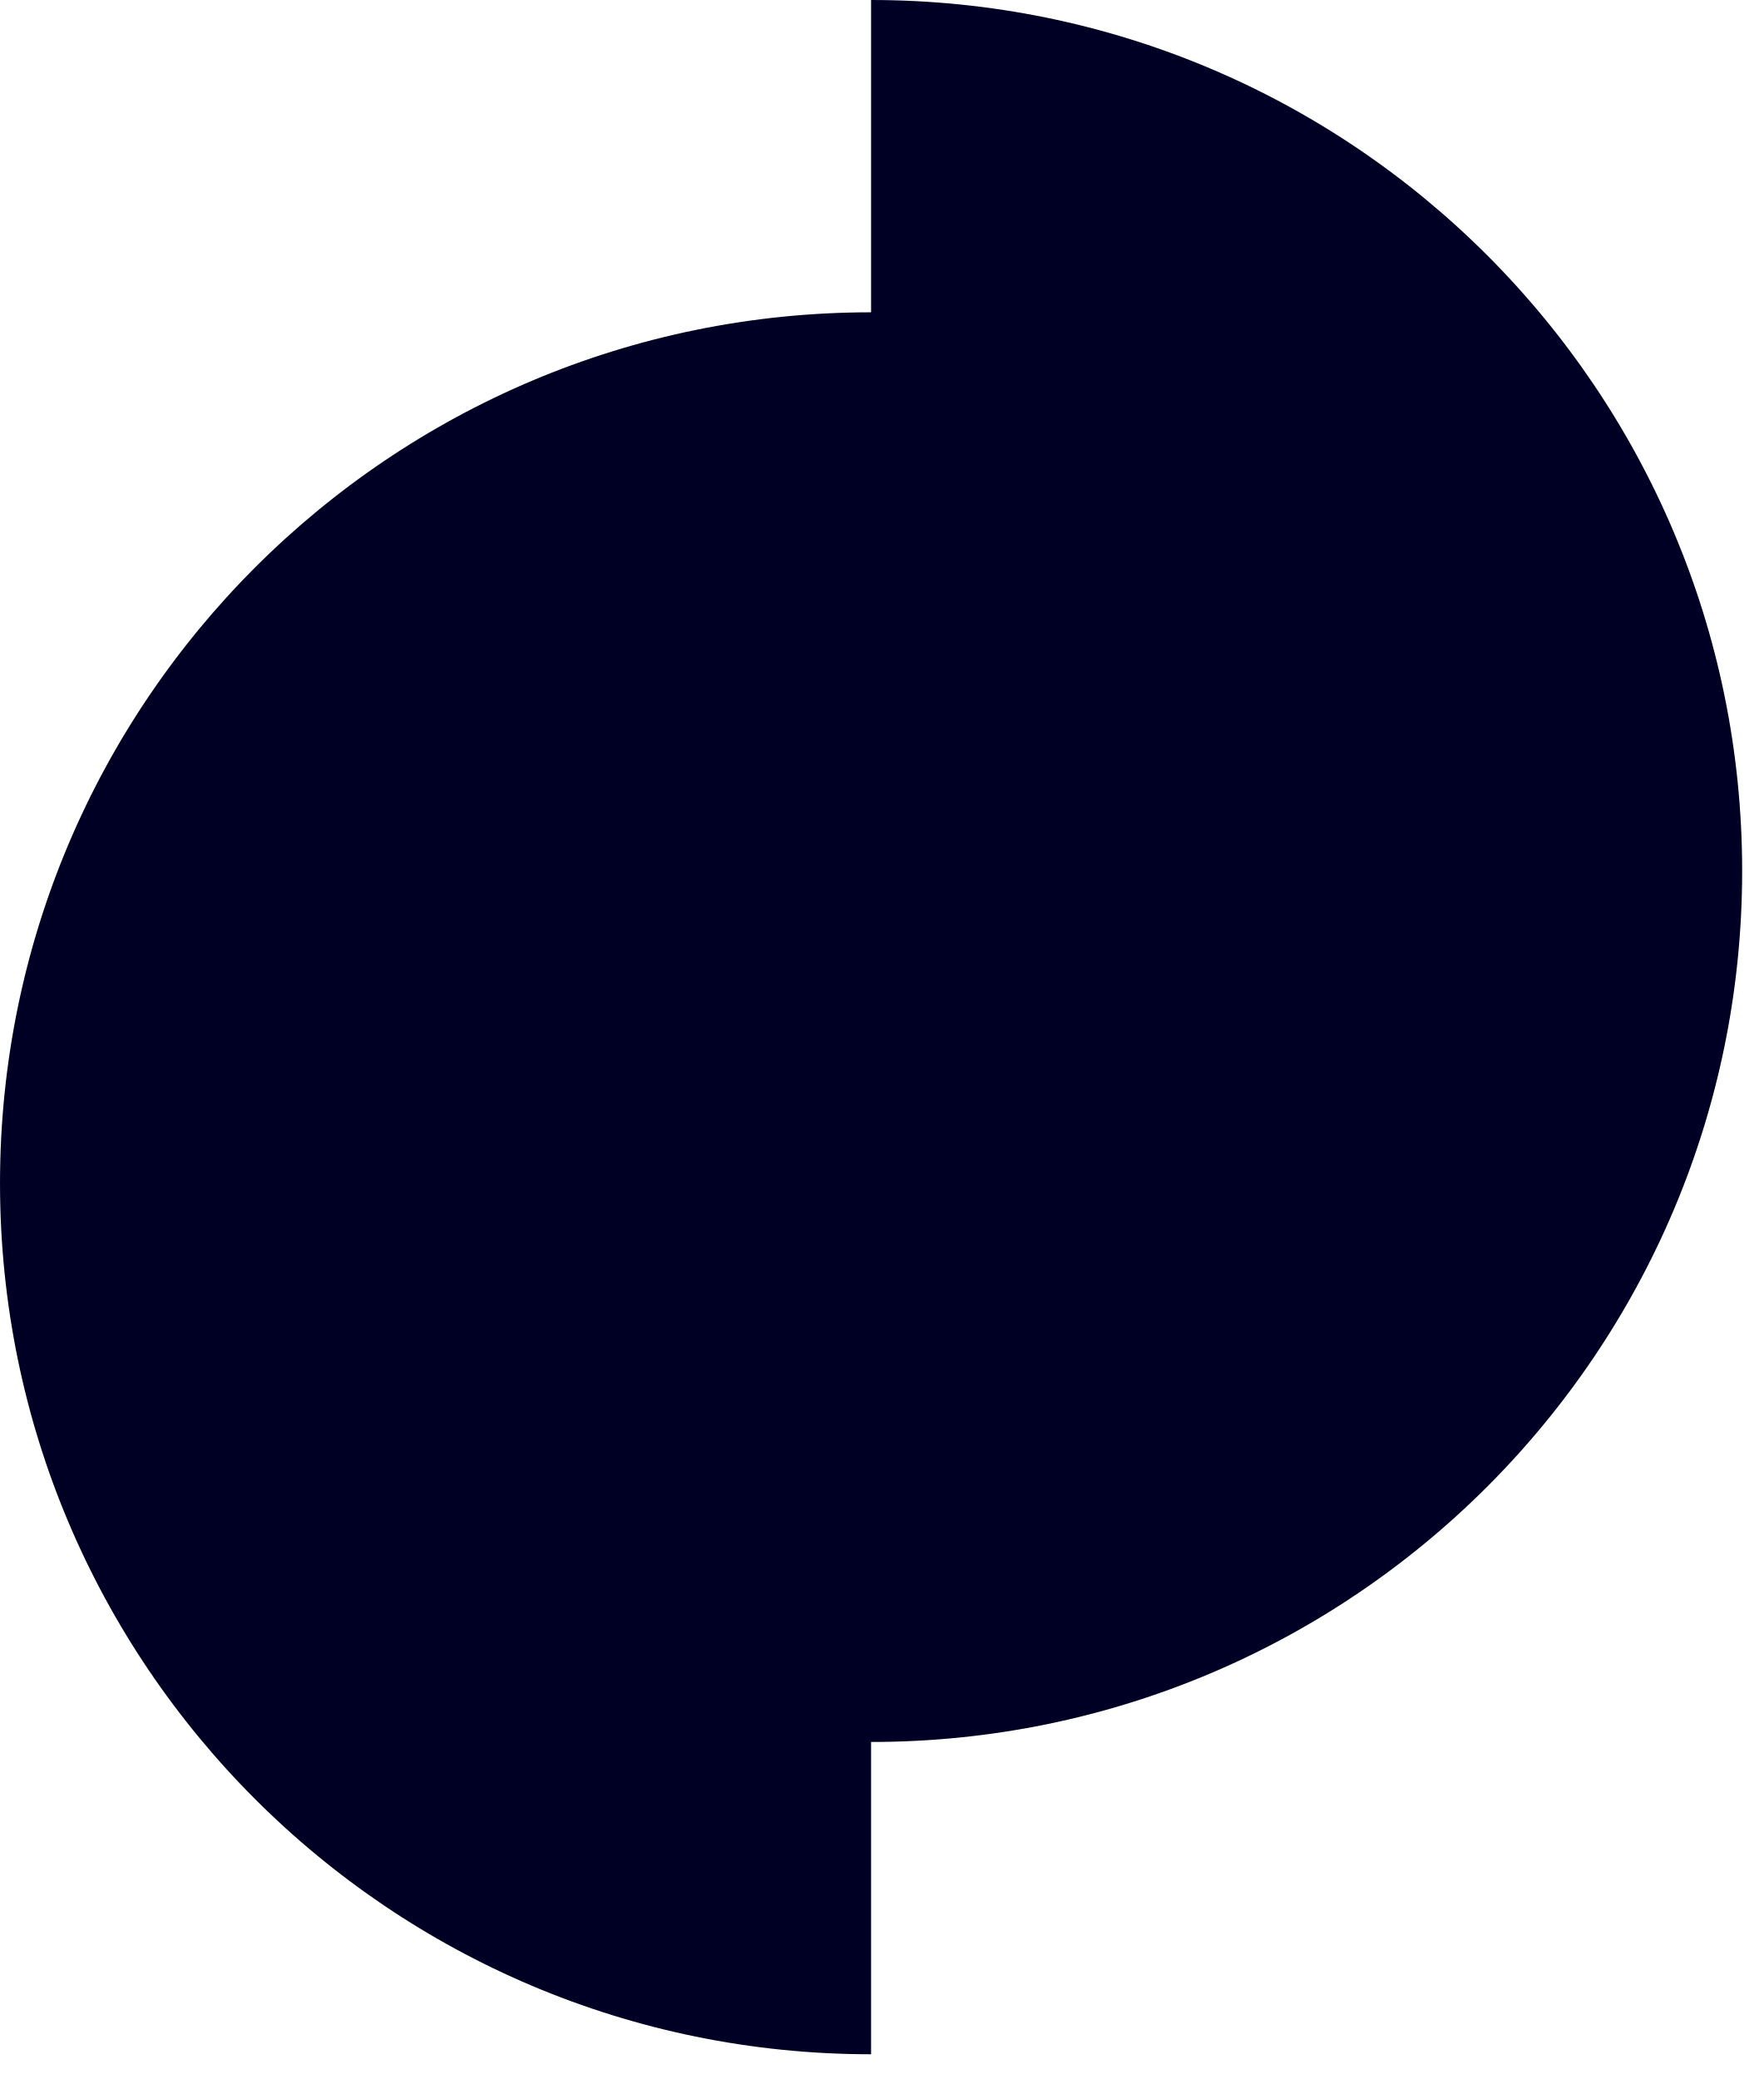
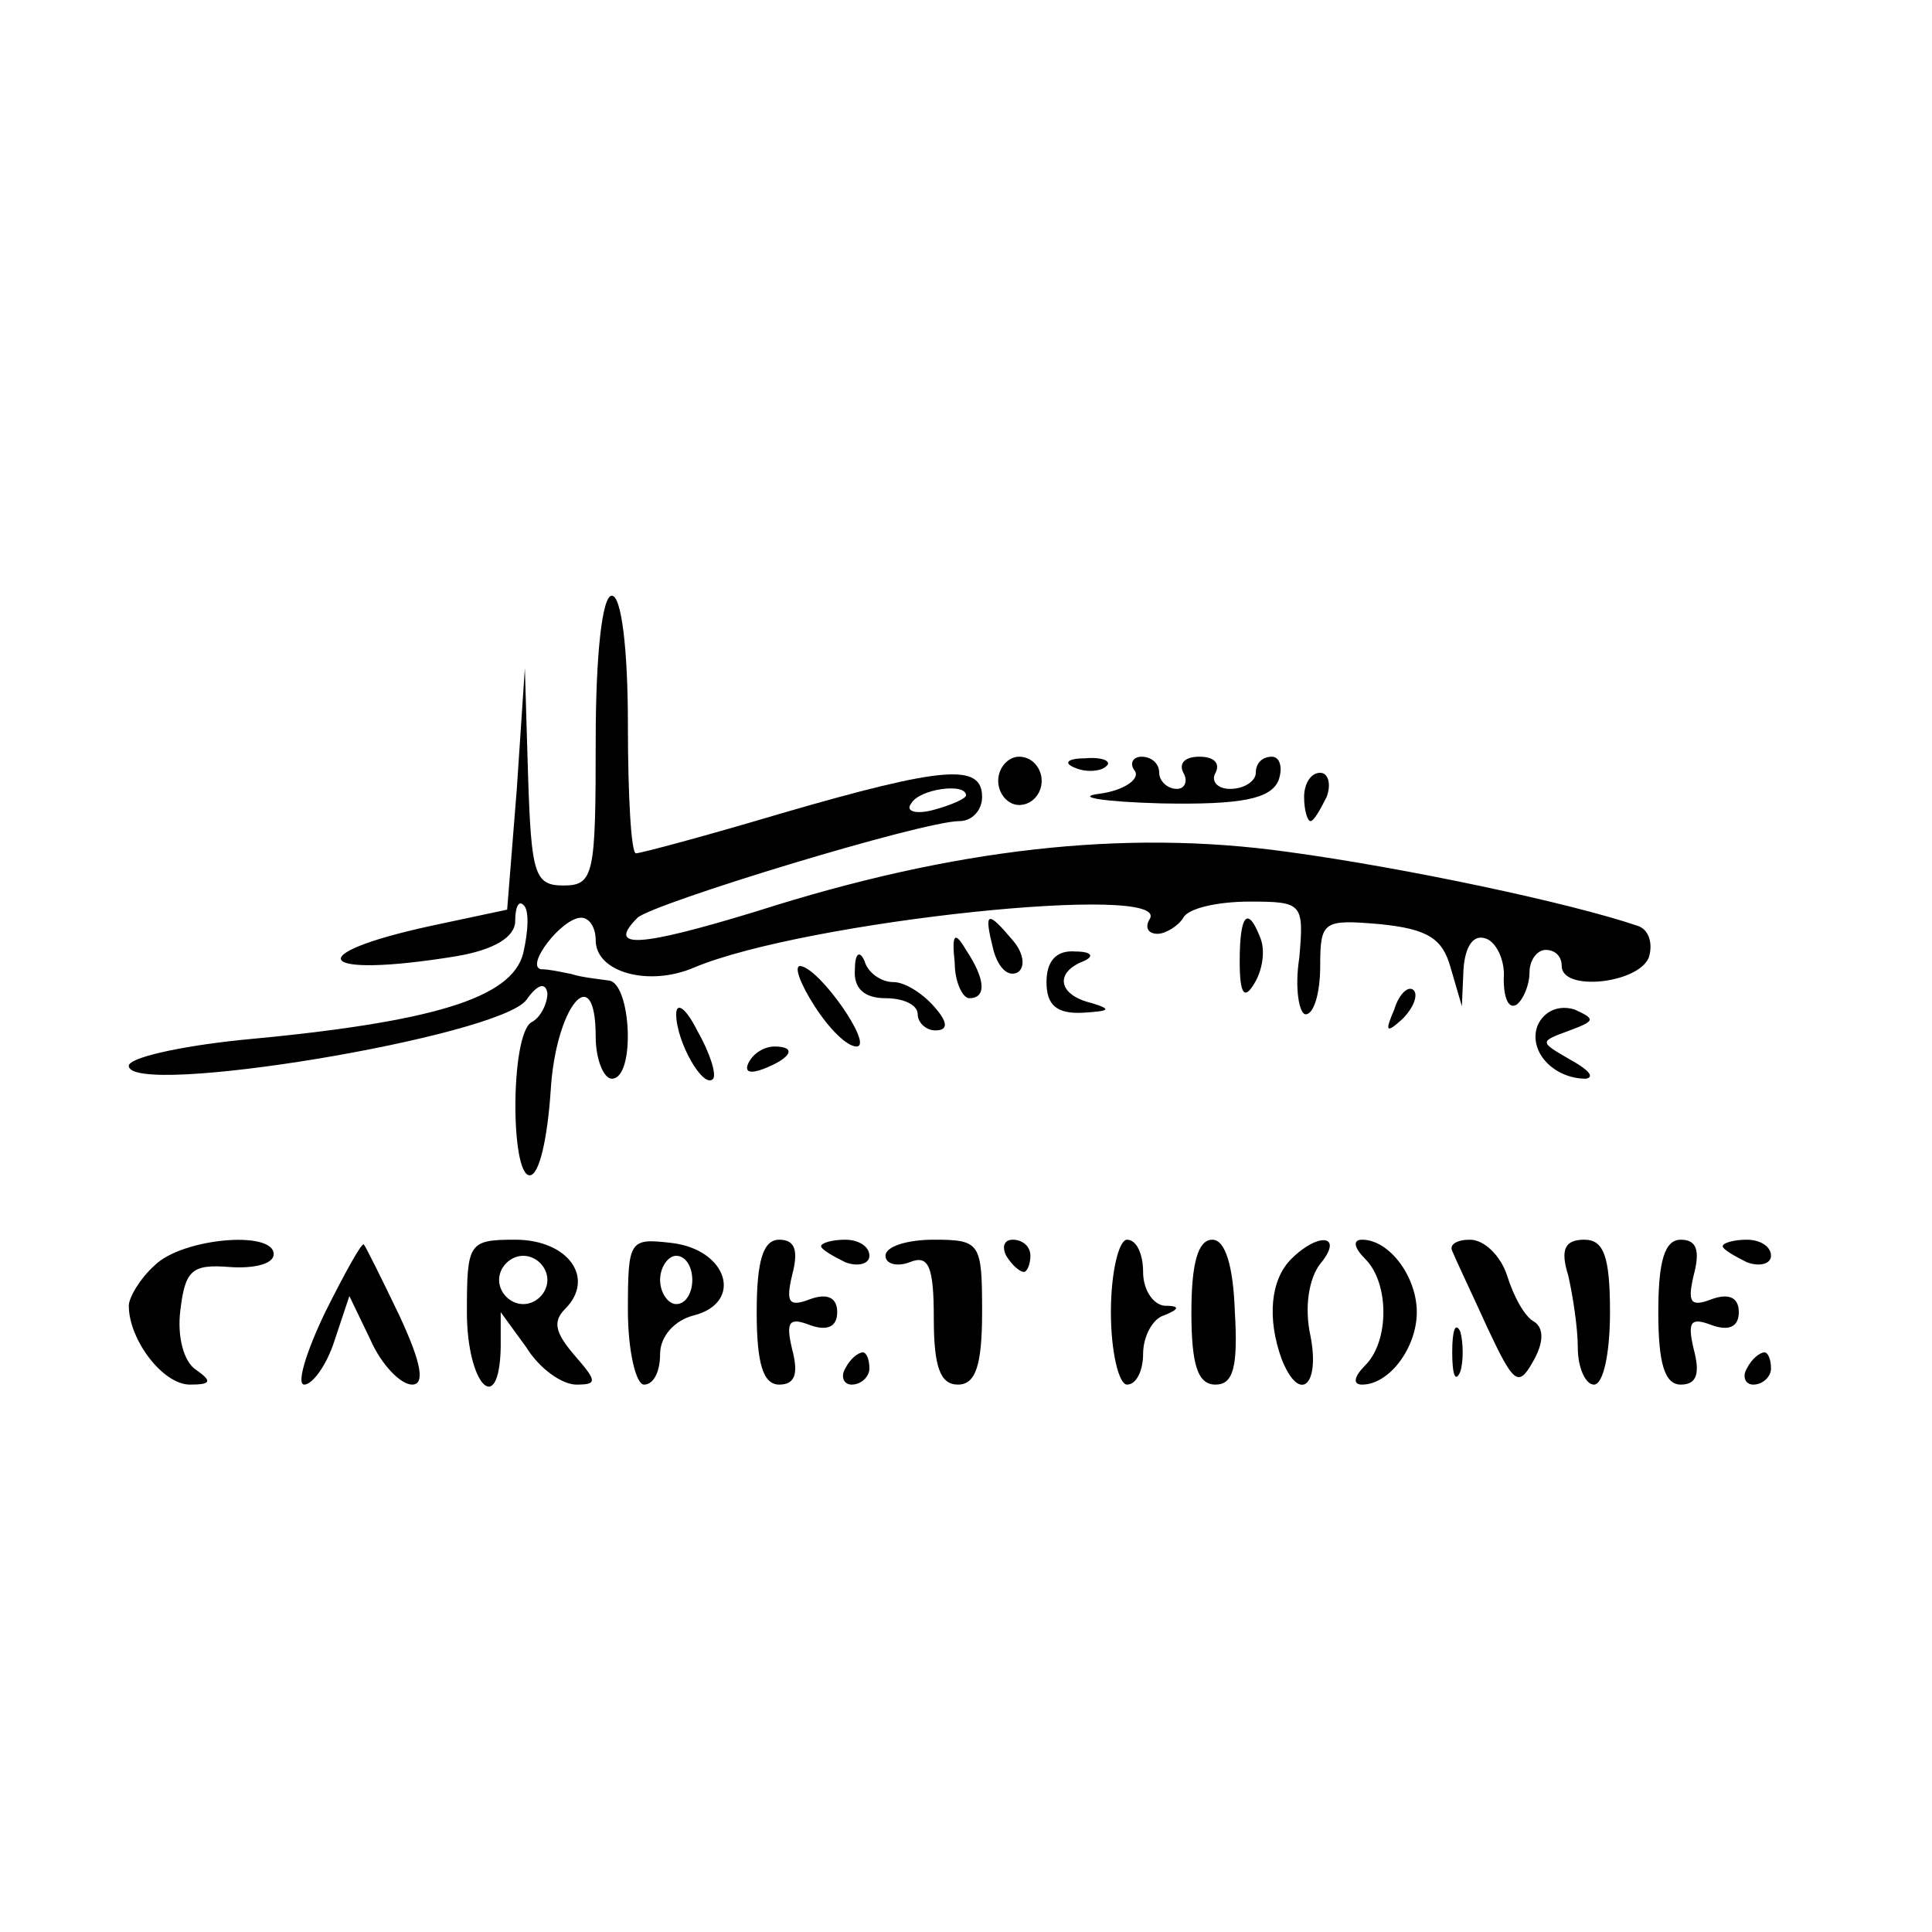
- <svg xmlns="http://www.w3.org/2000/svg" width="67" height="79" fill="none">
-   <path d="M33.097 78.06a33.096 33.096 0 1 1 0-66.193V78.06ZM33.097 0a33.096 33.096 0 1 1 0 66.193V0Z" fill="#000024" />
+ <svg xmlns="http://www.w3.org/2000/svg" version="1.0" width="120pt" height="120pt" viewBox="0 0 120 120" preserveAspectRatio="xMidYMid meet">
+   <g transform="translate(0,120) scale(0.1,-0.1)" fill="#000000" stroke="none">
+     <path d="M370 740 c0 -83 -1 -90 -20 -90 -18 0 -20 7 -22 68 l-2 67 -5 -75 -6  -75 -47 -10 c-83 -18 -71 -33 15 -19 24 4 37 12 37 22 0 8 2 13 5 10 4 -3 3  -17 0 -30 -7 -28 -56 -43 -176 -54 -38 -4 -69 -11 -69 -16 0 -20 230 18 247  41 7 10 12 11 13 4 0 -6 -4 -15 -10 -18 -13 -8 -13 -95 -1 -95 6 0 11 23 13  52 3 53 28 83 28 34 0 -14 5 -26 10 -26 15 0 12 60 -2 61 -7 1 -17 2 -23 4 -5  1 -14 3 -19 3 -10 2 13 32 25 32 5 0 9 -6 9 -14 0 -20 33 -29 61 -17 69 29  298 53 283 30 -3 -5 -1 -9 5 -9 5 0 13 5 16 10 3 6 22 10 41 10 33 0 34 -1 31  -35 -3 -19 0 -35 4 -35 5 0 9 13 9 30 0 28 2 29 37 26 30 -3 39 -9 44 -27 l7  -24 1 23 c1 14 6 22 14 19 6 -2 12 -13 11 -25 0 -12 3 -19 8 -16 4 3 8 12 8  20 0 8 5 14 10 14 6 0 10 -4 10 -10 0 -16 47 -11 54 5 3 9 0 18 -7 20 -41 14  -144 36 -218 46 -101 14 -207 2 -329 -37 -72 -22 -94 -24 -74 -4 10 9 177 60  200 60 8 0 14 7 14 15 0 21 -24 19 -124 -10 -47 -14 -88 -25 -91 -25 -3 0 -5  36 -5 80 0 47 -4 80 -10 80 -6 0 -10 -37 -10 -90z m230 -34 c0 -2 -9 -6 -20  -9 -11 -3 -18 -1 -14 4 5 9 34 13 34 5z" />
+     <path d="M620 715 c0 -8 6 -15 13 -15 8 0 14 7 14 15 0 8 -6 15 -14 15 -7 0  -13 -7 -13 -15z" />
+     <path d="M668 723 c7 -3 16 -2 19 1 4 3 -2 6 -13 5 -11 0 -14 -3 -6 -6z" />
+     <path d="M705 721 c3 -5 -7 -12 -22 -14 -16 -2 2 -5 38 -6 51 -1 68 3 73 14 3  8 1 15 -4 15 -6 0 -10 -4 -10 -10 0 -5 -7 -10 -16 -10 -8 0 -12 5 -9 10 3 6  -1 10 -10 10 -9 0 -13 -4 -10 -10 3 -5 1 -10 -4 -10 -6 0 -11 5 -11 10 0 6 -5  10 -11 10 -5 0 -8 -4 -4 -9z" />
+     <path d="M810 705 c0 -8 2 -15 4 -15 2 0 6 7 10 15 3 8 1 15 -4 15 -6 0 -10  -7 -10 -15z" />
+     <path d="M617 610 c3 -11 9 -17 15 -14 5 3 4 12 -3 20 -16 19 -18 18 -12 -6z" />
+     <path d="M770 603 c0 -21 3 -24 9 -14 5 8 7 20 4 28 -8 21 -13 15 -13 -14z" />
+     <path d="M593 602 c0 -12 5 -22 9 -22 11 0 10 12 -2 30 -7 12 -9 10 -7 -8z" />
+     <path d="M531 598 c-1 -12 6 -18 19 -18 11 0 20 -4 20 -10 0 -5 5 -10 11 -10  8 0 8 5 -1 15 -7 8 -18 15 -25 15 -8 0 -16 6 -18 13 -3 7 -6 5 -6 -5z" />
+     <path d="M650 590 c0 -14 6 -20 23 -19 16 1 18 2 5 6 -21 5 -23 19 -5 26 7 3  5 6 -5 6 -12 1 -18 -6 -18 -19z" />
+     <path d="M506 575 c9 -14 20 -25 26 -25 11 0 -23 49 -35 50 -4 0 0 -11 9 -25z" />
+     <path d="M866 573 c-6 -14 -5 -15 5 -6 7 7 10 15 7 18 -3 3 -9 -2 -12 -12z" />
+     <path d="M420 570 c0 -17 17 -47 23 -40 2 3 -2 16 -10 30 -7 14 -13 18 -13 10z" />
+     <path d="M955 563 c-6 -16 10 -33 30 -33 6 1 1 6 -10 12 -19 11 -19 11 0 18  16 6 16 7 3 13 -10 3 -19 -1 -23 -10z" />
+     <path d="M465 540 c-3 -6 1 -7 9 -4 18 7 21 14 7 14 -6 0 -13 -4 -16 -10z" />
+     <path d="M96 414 c-9 -8 -16 -20 -16 -25 0 -21 21 -49 38 -49 13 0 14 2 4 9  -8 5 -12 21 -10 37 3 25 7 29 31 27 15 -1 27 2 27 8 0 15 -57 10 -74 -7z" />
+     <path d="M202 385 c-12 -25 -18 -45 -13 -45 5 0 14 12 19 28 l9 27 13 -27 c7  -16 19 -28 26 -28 8 0 6 13 -8 43 -11 23 -21 43 -22 44 -1 2 -12 -18 -24 -42z" />
+     <path d="M290 385 c0 -45 20 -66 21 -22 l0 22 16 -22 c8 -13 22 -23 31 -23 13  0 13 2 -1 18 -12 14 -14 21 -6 29 19 19 2 43 -31 43 -29 0 -30 -2 -30 -45z  m50 20 c0 -8 -7 -15 -15 -15 -8 0 -15 7 -15 15 0 8 7 15 15 15 8 0 15 -7 15  -15z" />
+     <path d="M390 386 c0 -25 5 -46 10 -46 6 0 10 8 10 19 0 11 9 21 21 24 31 8  21 41 -14 45 -26 3 -27 2 -27 -42z m40 19 c0 -8 -4 -15 -10 -15 -5 0 -10 7  -10 15 0 8 5 15 10 15 6 0 10 -7 10 -15z" />
+     <path d="M470 385 c0 -32 4 -45 14 -45 10 0 12 7 8 22 -4 17 -2 20 11 15 11  -4 17 -1 17 8 0 9 -6 12 -17 8 -13 -5 -15 -2 -11 15 4 15 2 22 -8 22 -10 0  -14 -13 -14 -45z" />
+     <path d="M510 426 c0 -2 7 -6 15 -10 8 -3 15 -1 15 4 0 6 -7 10 -15 10 -8 0  -15 -2 -15 -4z" />
+     <path d="M550 420 c0 -5 7 -7 15 -4 12 5 15 -3 15 -35 0 -30 4 -41 15 -41 11  0 15 12 15 45 0 43 -1 45 -30 45 -16 0 -30 -4 -30 -10z" />
+     <path d="M625 420 c3 -5 8 -10 11 -10 2 0 4 5 4 10 0 6 -5 10 -11 10 -5 0 -7  -4 -4 -10z" />
+     <path d="M690 385 c0 -25 5 -45 10 -45 6 0 10 9 10 19 0 11 6 22 13 24 10 4  10 6 0 6 -7 1 -13 10 -13 21 0 11 -4 20 -10 20 -5 0 -10 -20 -10 -45z" />
+     <path d="M740 385 c0 -33 4 -45 15 -45 11 0 14 11 12 45 -1 29 -6 45 -14 45  -9 0 -13 -15 -13 -45z" />
+     <path d="M802 418 c-13 -13 -15 -37 -6 -62 11 -28 24 -17 18 14 -4 18 -1 36 6  45 15 18 -1 20 -18 3z" />
+     <path d="M848 418 c15 -15 15 -51 0 -66 -7 -7 -8 -12 -2 -12 17 0 34 23 34 45  0 22 -17 45 -34 45 -6 0 -5 -5 2 -12z" />
+     <path d="M902 423 c2 -5 12 -26 22 -48 16 -34 19 -37 28 -21 7 12 7 21 1 25  -6 3 -13 16 -17 29 -4 12 -14 22 -23 22 -8 0 -13 -3 -11 -7z" />
+     <path d="M974 408 c3 -13 6 -33 6 -45 0 -13 5 -23 10 -23 6 0 10 20 10 45 0  35 -4 45 -16 45 -12 0 -15 -6 -10 -22z" />
+     <path d="M1030 385 c0 -32 4 -45 14 -45 10 0 12 7 8 22 -4 17 -2 20 11 15 11  -4 17 -1 17 8 0 9 -6 12 -17 8 -13 -5 -15 -2 -11 15 4 15 2 22 -8 22 -10 0  -14 -13 -14 -45z" />
+     <path d="M1070 426 c0 -2 7 -6 15 -10 8 -3 15 -1 15 4 0 6 -7 10 -15 10 -8 0  -15 -2 -15 -4z" />
+     <path d="M902 360 c0 -14 2 -19 5 -12 2 6 2 18 0 25 -3 6 -5 1 -5 -13z" />
+     <path d="M525 350 c-3 -5 -1 -10 4 -10 6 0 11 5 11 10 0 6 -2 10 -4 10 -3 0  -8 -4 -11 -10z" />
+     <path d="M1085 350 c-3 -5 -1 -10 4 -10 6 0 11 5 11 10 0 6 -2 10 -4 10 -3 0  -8 -4 -11 -10z" />
+   </g>
</svg>
